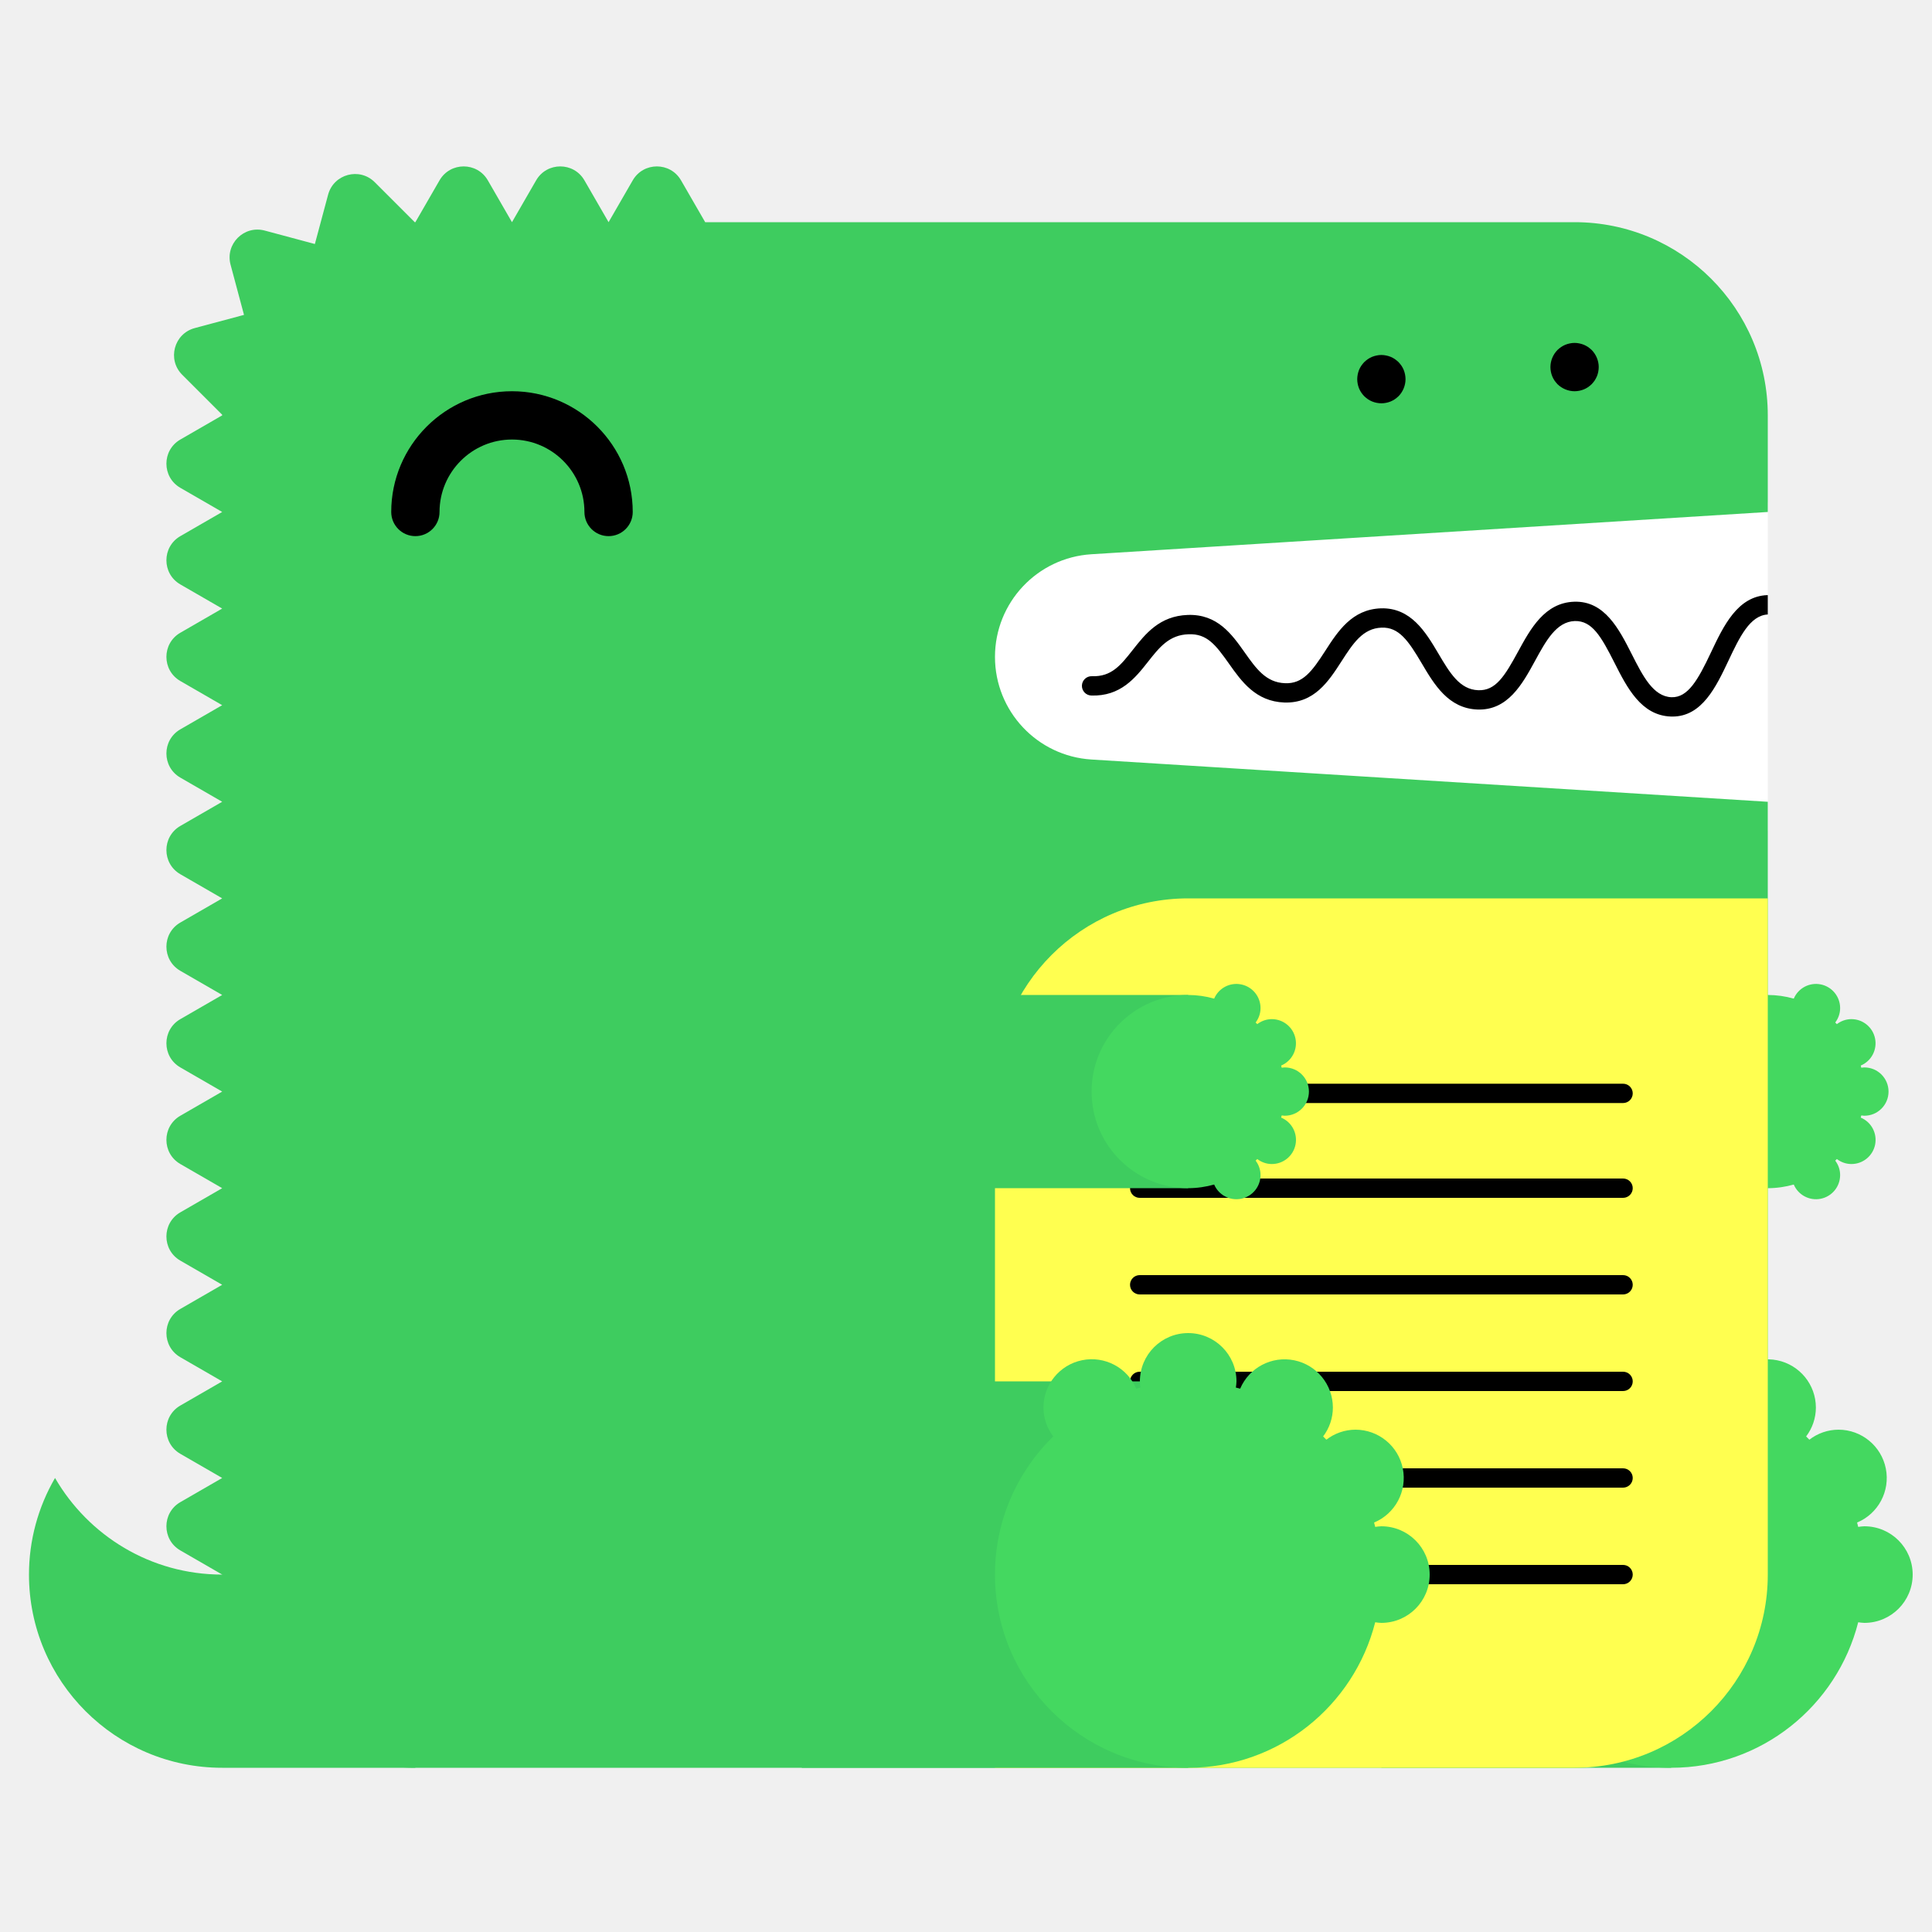
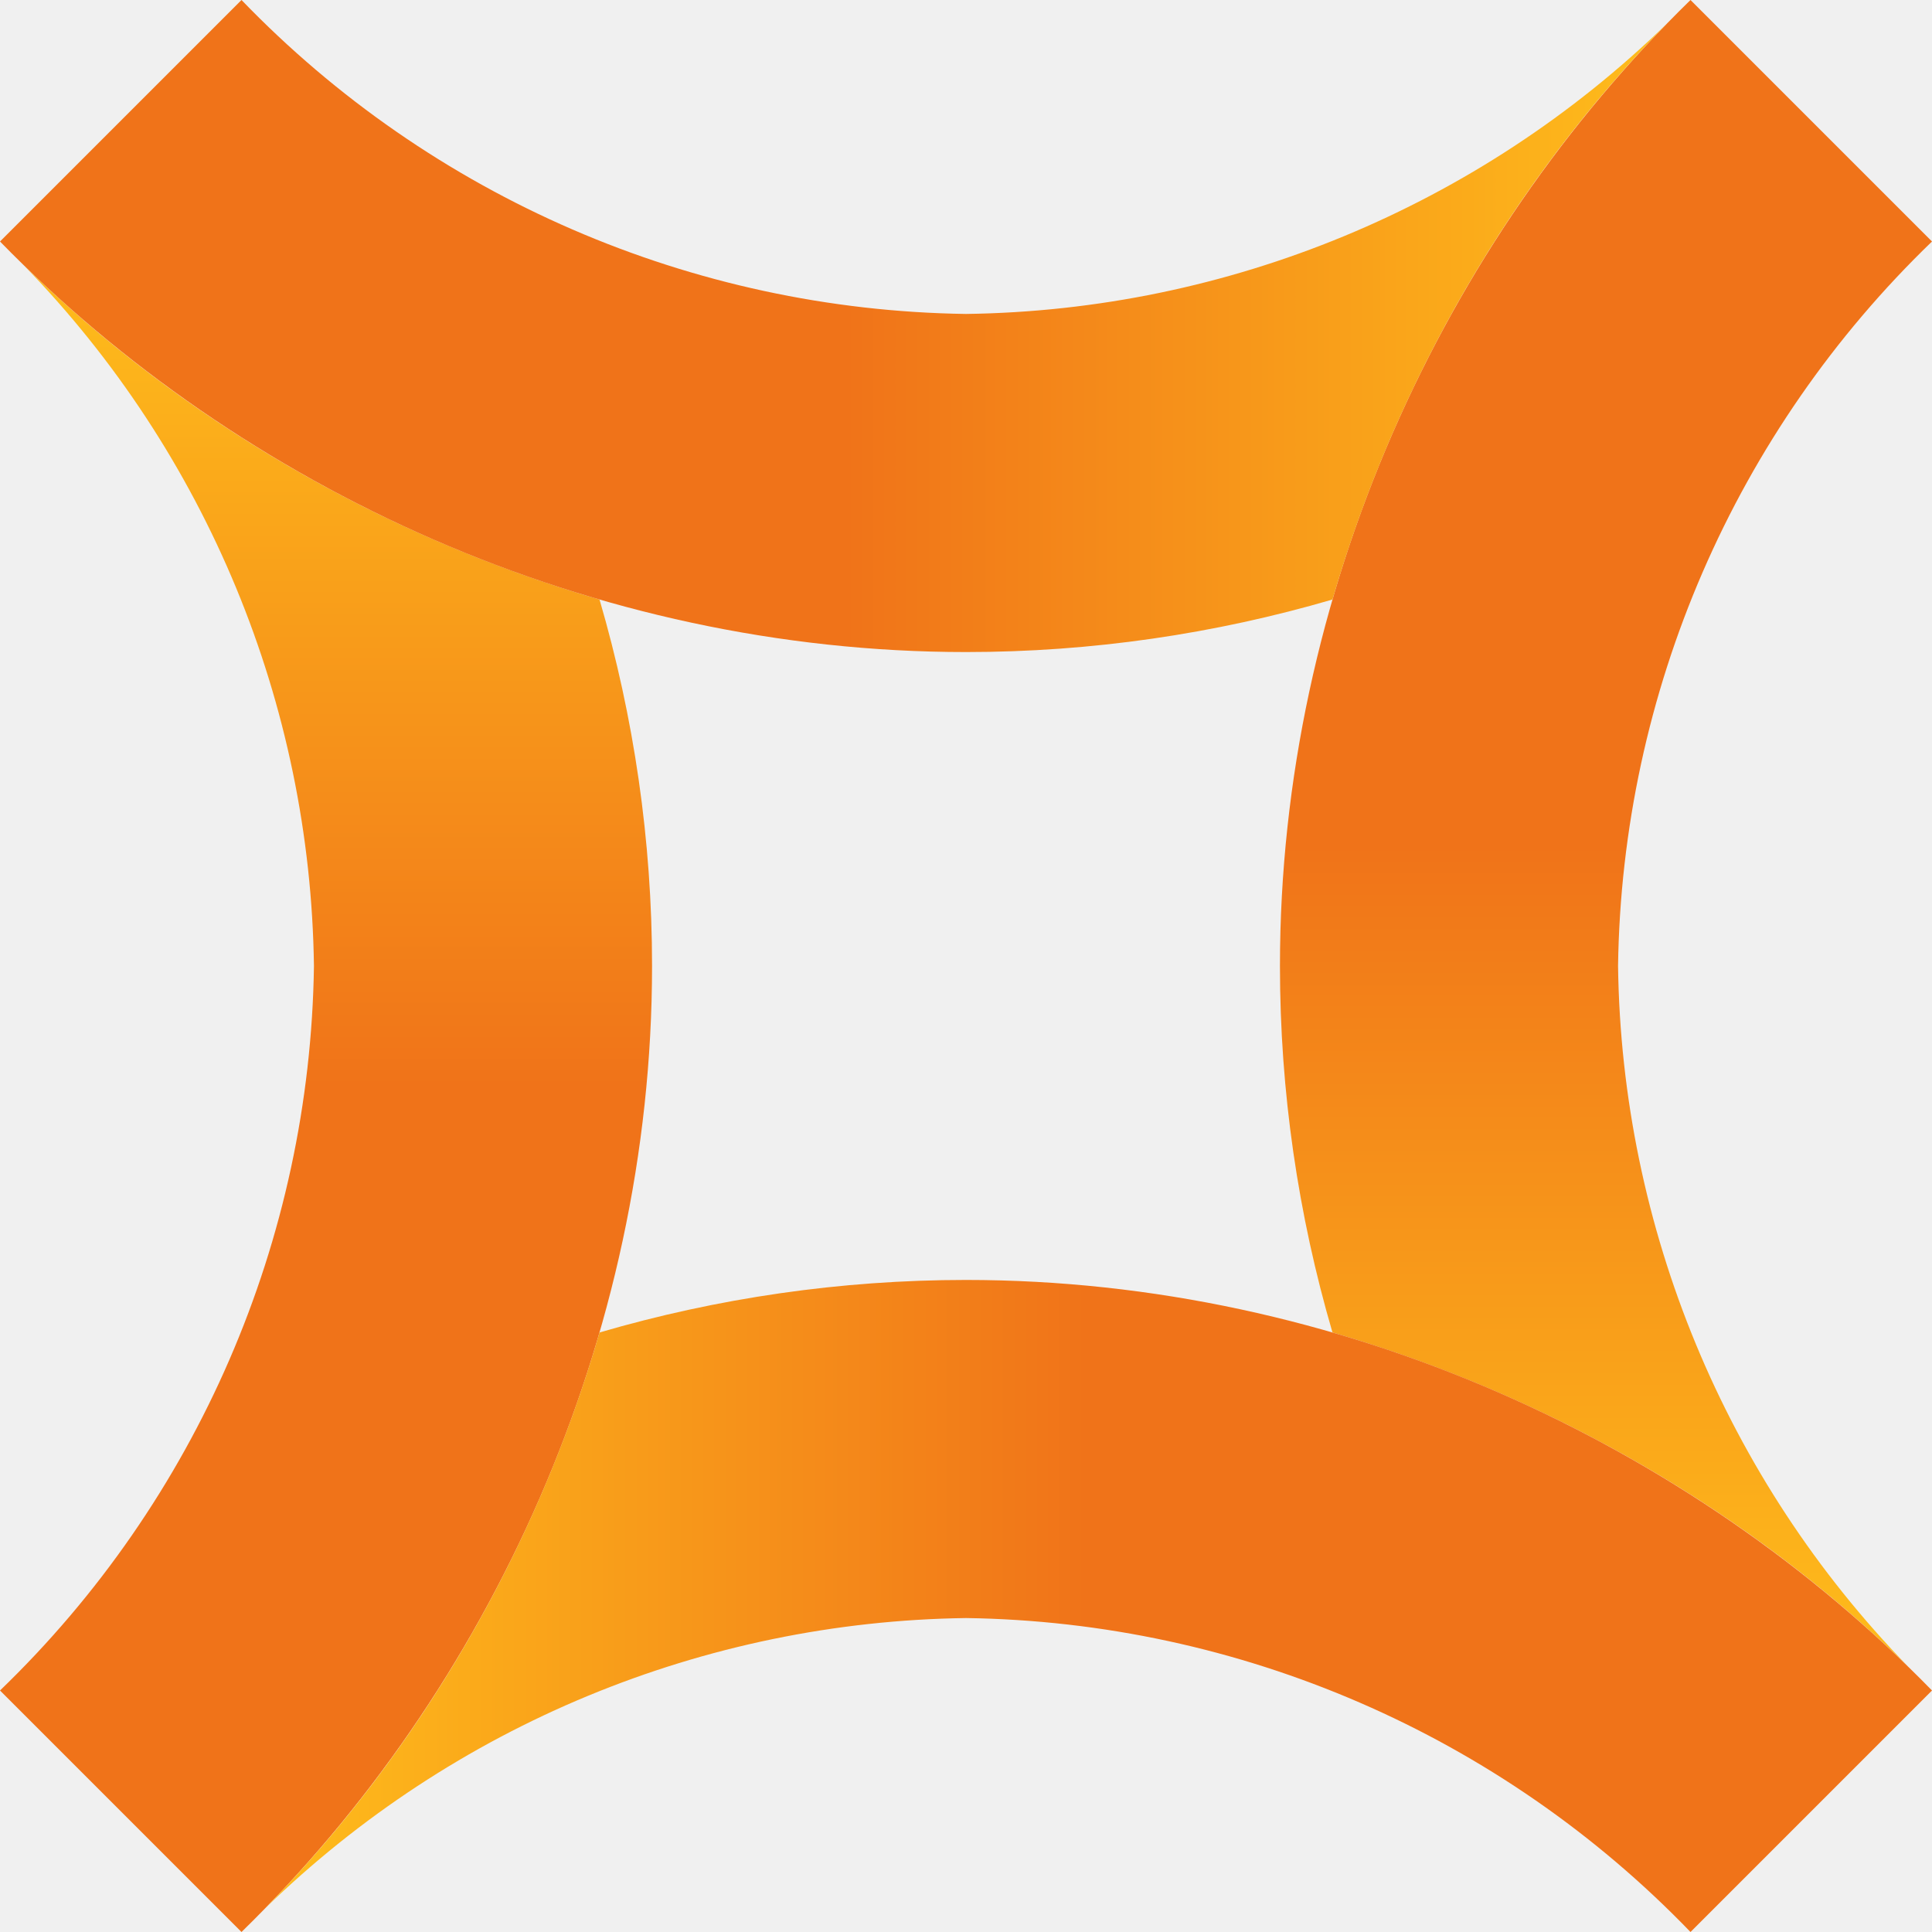
- <svg xmlns="http://www.w3.org/2000/svg" width="200" height="200" viewBox="0 0 200 200">
-   <g fill="none" fill-rule="evenodd">
-     <path fill="#FFF" d="M99 52h84v34H99z" />
-     <path d="M23 163c-7.398 0-13.843-4.027-17.303-10A19.886 19.886 0 0 0 3 163c0 11.046 8.954 20 20 20h20v-20H23z" fill="#3ECC5F" />
-     <path d="M112.98 57.376L183 53V43c0-11.046-8.954-20-20-20H73l-2.5-4.33c-1.112-1.925-3.889-1.925-5 0L63 23l-2.5-4.33c-1.111-1.925-3.889-1.925-5 0L53 23l-2.5-4.33c-1.111-1.925-3.889-1.925-5 0L43 23c-.022 0-.042.003-.065.003l-4.142-4.141c-1.57-1.571-4.252-.853-4.828 1.294l-1.369 5.104-5.192-1.392c-2.148-.575-4.111 1.389-3.535 3.536l1.39 5.193-5.102 1.367c-2.148.576-2.867 3.259-1.296 4.83l4.142 4.142c0 .021-.003.042-.003.064l-4.33 2.5c-1.925 1.111-1.925 3.889 0 5L23 53l-4.33 2.5c-1.925 1.111-1.925 3.889 0 5L23 63l-4.33 2.5c-1.925 1.111-1.925 3.889 0 5L23 73l-4.33 2.5c-1.925 1.111-1.925 3.889 0 5L23 83l-4.33 2.5c-1.925 1.111-1.925 3.889 0 5L23 93l-4.33 2.5c-1.925 1.111-1.925 3.889 0 5L23 103l-4.33 2.5c-1.925 1.111-1.925 3.889 0 5L23 113l-4.33 2.5c-1.925 1.111-1.925 3.889 0 5L23 123l-4.33 2.5c-1.925 1.111-1.925 3.889 0 5L23 133l-4.33 2.5c-1.925 1.111-1.925 3.889 0 5L23 143l-4.33 2.5c-1.925 1.111-1.925 3.889 0 5L23 153l-4.33 2.5c-1.925 1.111-1.925 3.889 0 5L23 163c0 11.046 8.954 20 20 20h120c11.046 0 20-8.954 20-20V83l-70.02-4.376A10.645 10.645 0 0 1 103 68c0-5.621 4.37-10.273 9.98-10.624" fill="#3ECC5F" />
-     <path fill="#3ECC5F" d="M143 183h30v-40h-30z" />
-     <path d="M193 158c-.219 0-.428.037-.639.064-.038-.15-.074-.301-.116-.451A5 5 0 0 0 190.32 148a4.96 4.96 0 0 0-3.016 1.036 26.531 26.531 0 0 0-.335-.336 4.955 4.955 0 0 0 1.011-2.987 5 5 0 0 0-9.599-1.959c-.148-.042-.297-.077-.445-.115.027-.211.064-.42.064-.639a5 5 0 0 0-5-5 5 5 0 0 0-5 5c0 .219.037.428.064.639-.148.038-.297.073-.445.115a4.998 4.998 0 0 0-9.599 1.959c0 1.125.384 2.151 1.011 2.987-3.717 3.632-6.031 8.693-6.031 14.3 0 11.046 8.954 20 20 20 9.339 0 17.16-6.41 19.361-15.064.211.027.42.064.639.064a5 5 0 0 0 5-5 5 5 0 0 0-5-5" fill="#44D860" />
-     <path fill="#3ECC5F" d="M153 123h30v-20h-30z" />
-     <path d="M193 115.5a2.5 2.5 0 1 0 0-5c-.109 0-.214.019-.319.032-.02-.075-.037-.15-.058-.225a2.501 2.501 0 0 0-.963-4.807c-.569 0-1.088.197-1.508.518a6.653 6.653 0 0 0-.168-.168c.314-.417.506-.931.506-1.494a2.5 2.5 0 0 0-4.8-.979A9.987 9.987 0 0 0 183 103c-5.522 0-10 4.478-10 10s4.478 10 10 10c.934 0 1.833-.138 2.69-.377a2.5 2.5 0 0 0 4.8-.979c0-.563-.192-1.077-.506-1.494.057-.055.113-.111.168-.168.42.321.939.518 1.508.518a2.5 2.5 0 0 0 .963-4.807c.021-.074.038-.15.058-.225.105.013.21.032.319.032" fill="#44D860" />
-     <path d="M63 55.5a2.5 2.5 0 0 1-2.5-2.5c0-4.136-3.364-7.5-7.5-7.5s-7.5 3.364-7.5 7.5a2.5 2.5 0 1 1-5 0c0-6.893 5.607-12.5 12.5-12.5S65.5 46.107 65.5 53a2.5 2.5 0 0 1-2.5 2.5" fill="#000" />
-     <path d="M103 183h60c11.046 0 20-8.954 20-20V93h-60c-11.046 0-20 8.954-20 20v70z" fill="#FFFF50" />
-     <path d="M168.02 124h-50.04a1 1 0 1 1 0-2h50.04a1 1 0 1 1 0 2m0 20h-50.04a1 1 0 1 1 0-2h50.04a1 1 0 1 1 0 2m0 20h-50.04a1 1 0 1 1 0-2h50.04a1 1 0 1 1 0 2m0-49.814h-50.04a1 1 0 1 1 0-2h50.04a1 1 0 1 1 0 2m0 19.814h-50.04a1 1 0 1 1 0-2h50.04a1 1 0 1 1 0 2m0 20h-50.04a1 1 0 1 1 0-2h50.04a1 1 0 1 1 0 2M183 61.611c-.012 0-.022-.006-.034-.005-3.09.105-4.552 3.196-5.842 5.923-1.346 2.85-2.387 4.703-4.093 4.647-1.889-.068-2.969-2.202-4.113-4.46-1.314-2.594-2.814-5.536-5.963-5.426-3.046.104-4.513 2.794-5.807 5.167-1.377 2.528-2.314 4.065-4.121 3.994-1.927-.07-2.951-1.805-4.136-3.813-1.321-2.236-2.848-4.75-5.936-4.664-2.994.103-4.465 2.385-5.763 4.4-1.373 2.13-2.335 3.428-4.165 3.351-1.973-.07-2.992-1.51-4.171-3.177-1.324-1.873-2.816-3.993-5.895-3.89-2.928.1-4.399 1.97-5.696 3.618-1.232 1.564-2.194 2.802-4.229 2.724a1 1 0 0 0-.072 2c3.017.101 4.545-1.8 5.872-3.487 1.177-1.496 2.193-2.787 4.193-2.855 1.926-.082 2.829 1.115 4.195 3.045 1.297 1.834 2.769 3.914 5.731 4.021 3.103.104 4.596-2.215 5.918-4.267 1.182-1.834 2.202-3.417 4.15-3.484 1.793-.067 2.769 1.35 4.145 3.681 1.297 2.197 2.766 4.686 5.787 4.796 3.125.108 4.634-2.62 5.949-5.035 1.139-2.088 2.214-4.06 4.119-4.126 1.793-.042 2.728 1.595 4.111 4.33 1.292 2.553 2.757 5.445 5.825 5.556l.169.003c3.064 0 4.518-3.075 5.805-5.794 1.139-2.41 2.217-4.68 4.067-4.773v-2z" fill="#000" />
-     <path fill="#3ECC5F" d="M83 183h40v-40H83z" />
-     <path d="M143 158c-.219 0-.428.037-.639.064-.038-.15-.074-.301-.116-.451A5 5 0 0 0 140.32 148a4.96 4.96 0 0 0-3.016 1.036 26.531 26.531 0 0 0-.335-.336 4.955 4.955 0 0 0 1.011-2.987 5 5 0 0 0-9.599-1.959c-.148-.042-.297-.077-.445-.115.027-.211.064-.42.064-.639a5 5 0 0 0-5-5 5 5 0 0 0-5 5c0 .219.037.428.064.639-.148.038-.297.073-.445.115a4.998 4.998 0 0 0-9.599 1.959c0 1.125.384 2.151 1.011 2.987-3.717 3.632-6.031 8.693-6.031 14.3 0 11.046 8.954 20 20 20 9.339 0 17.16-6.41 19.361-15.064.211.027.42.064.639.064a5 5 0 0 0 5-5 5 5 0 0 0-5-5" fill="#44D860" />
-     <path fill="#3ECC5F" d="M83 123h40v-20H83z" />
-     <path d="M133 115.5a2.5 2.5 0 1 0 0-5c-.109 0-.214.019-.319.032-.02-.075-.037-.15-.058-.225a2.501 2.501 0 0 0-.963-4.807c-.569 0-1.088.197-1.508.518a6.653 6.653 0 0 0-.168-.168c.314-.417.506-.931.506-1.494a2.5 2.5 0 0 0-4.8-.979A9.987 9.987 0 0 0 123 103c-5.522 0-10 4.478-10 10s4.478 10 10 10c.934 0 1.833-.138 2.69-.377a2.5 2.5 0 0 0 4.8-.979c0-.563-.192-1.077-.506-1.494.057-.055.113-.111.168-.168.42.321.939.518 1.508.518a2.5 2.5 0 0 0 .963-4.807c.021-.074.038-.15.058-.225.105.013.21.032.319.032" fill="#44D860" />
-     <path d="M143 41.75c-.16 0-.33-.02-.49-.05a2.52 2.52 0 0 1-.47-.14c-.15-.06-.29-.14-.431-.23-.13-.09-.259-.2-.38-.31-.109-.12-.219-.24-.309-.38s-.17-.28-.231-.43a2.619 2.619 0 0 1-.189-.96c0-.16.02-.33.05-.49.03-.16.08-.31.139-.47.061-.15.141-.29.231-.43.09-.13.2-.26.309-.38.121-.11.25-.22.38-.31.141-.09.281-.17.431-.23.149-.06.31-.11.47-.14.32-.07.65-.07.98 0 .159.03.32.08.47.14.149.06.29.14.43.23.13.09.259.2.38.31.11.12.22.25.31.38.09.14.17.28.23.43.06.16.11.31.14.47.029.16.05.33.05.49 0 .66-.271 1.31-.73 1.77-.121.11-.25.22-.38.31-.14.09-.281.17-.43.23a2.565 2.565 0 0 1-.96.19m20-1.25c-.66 0-1.3-.27-1.771-.73a3.802 3.802 0 0 1-.309-.38c-.09-.14-.17-.28-.231-.43a2.619 2.619 0 0 1-.189-.96c0-.66.27-1.3.729-1.77.121-.11.25-.22.38-.31.141-.09.281-.17.431-.23.149-.06.31-.11.47-.14.32-.07.66-.07.98 0 .159.03.32.08.47.14.149.06.29.14.43.23.13.09.259.2.38.31.459.47.73 1.11.73 1.77 0 .16-.021.33-.05.49-.03.16-.08.32-.14.47-.07.15-.14.29-.23.43-.09.13-.2.26-.31.38-.121.11-.25.22-.38.31-.14.09-.281.17-.43.23a2.565 2.565 0 0 1-.96.19" fill="#000" />
-   </g>
+ <svg xmlns="http://www.w3.org/2000/svg" width="32" height="32" fill="none">
+   <path d="M5.2 16A17 17 0 0 1 0 28l4 4c4.1-4 6.8-9.82 6.8-16 0-2.08-.3-4.12-.87-6.07C6.29 8.87 2.99 6.93.4 4.4A16.97 16.97 0 0 1 5.2 16Z" fill="url(#a)" />
+   <path d="M26.8 16A17 17 0 0 1 32 4l-4-4c-4.1 4-6.8 9.82-6.8 16 0 2.08.3 4.12.87 6.07 3.64 1.06 6.94 3 9.53 5.53A16.97 16.97 0 0 1 26.8 16Z" fill="url(#b)" />
+   <path d="M16 5.2A17 17 0 0 1 4 0L0 4c4 4.1 9.82 6.8 16 6.8 2.08 0 4.12-.3 6.07-.87 1.06-3.64 3-6.94 5.53-9.53A16.97 16.97 0 0 1 16 5.2Z" fill="url(#c)" />
+   <path d="M16 26.8A17 17 0 0 1 28 32l4-4c-4-4.1-9.82-6.8-16-6.8-2.08 0-4.12.3-6.07.87-1.06 3.64-3 6.94-5.53 9.53A16.97 16.97 0 0 1 16 26.8Z" fill="url(#d)" />
+   <defs>
+     <linearGradient id="a" x1="5.4" y1="4" x2="5.4" y2="32" gradientUnits="userSpaceOnUse">
+       <stop stop-color="#FFBF1B" />
+       <stop offset=".5" stop-color="#F07319" />
+     </linearGradient>
+     <linearGradient id="b" x1="26.6" y1="28" x2="26.6" y2="0" gradientUnits="userSpaceOnUse">
+       <stop stop-color="#FFBF1B" />
+       <stop offset=".5" stop-color="#F07319" />
+     </linearGradient>
+     <linearGradient id="c" x1="28" y1="5.4" x2="0" y2="5.4" gradientUnits="userSpaceOnUse">
+       <stop stop-color="#FFBF1B" />
+       <stop offset=".5" stop-color="#F07319" />
+     </linearGradient>
+     <linearGradient id="d" x1="4" y1="26.6" x2="32" y2="26.6" gradientUnits="userSpaceOnUse">
+       <stop stop-color="#FFBF1B" />
+       <stop offset=".5" stop-color="#F07319" />
+     </linearGradient>
+   </defs>
</svg>
